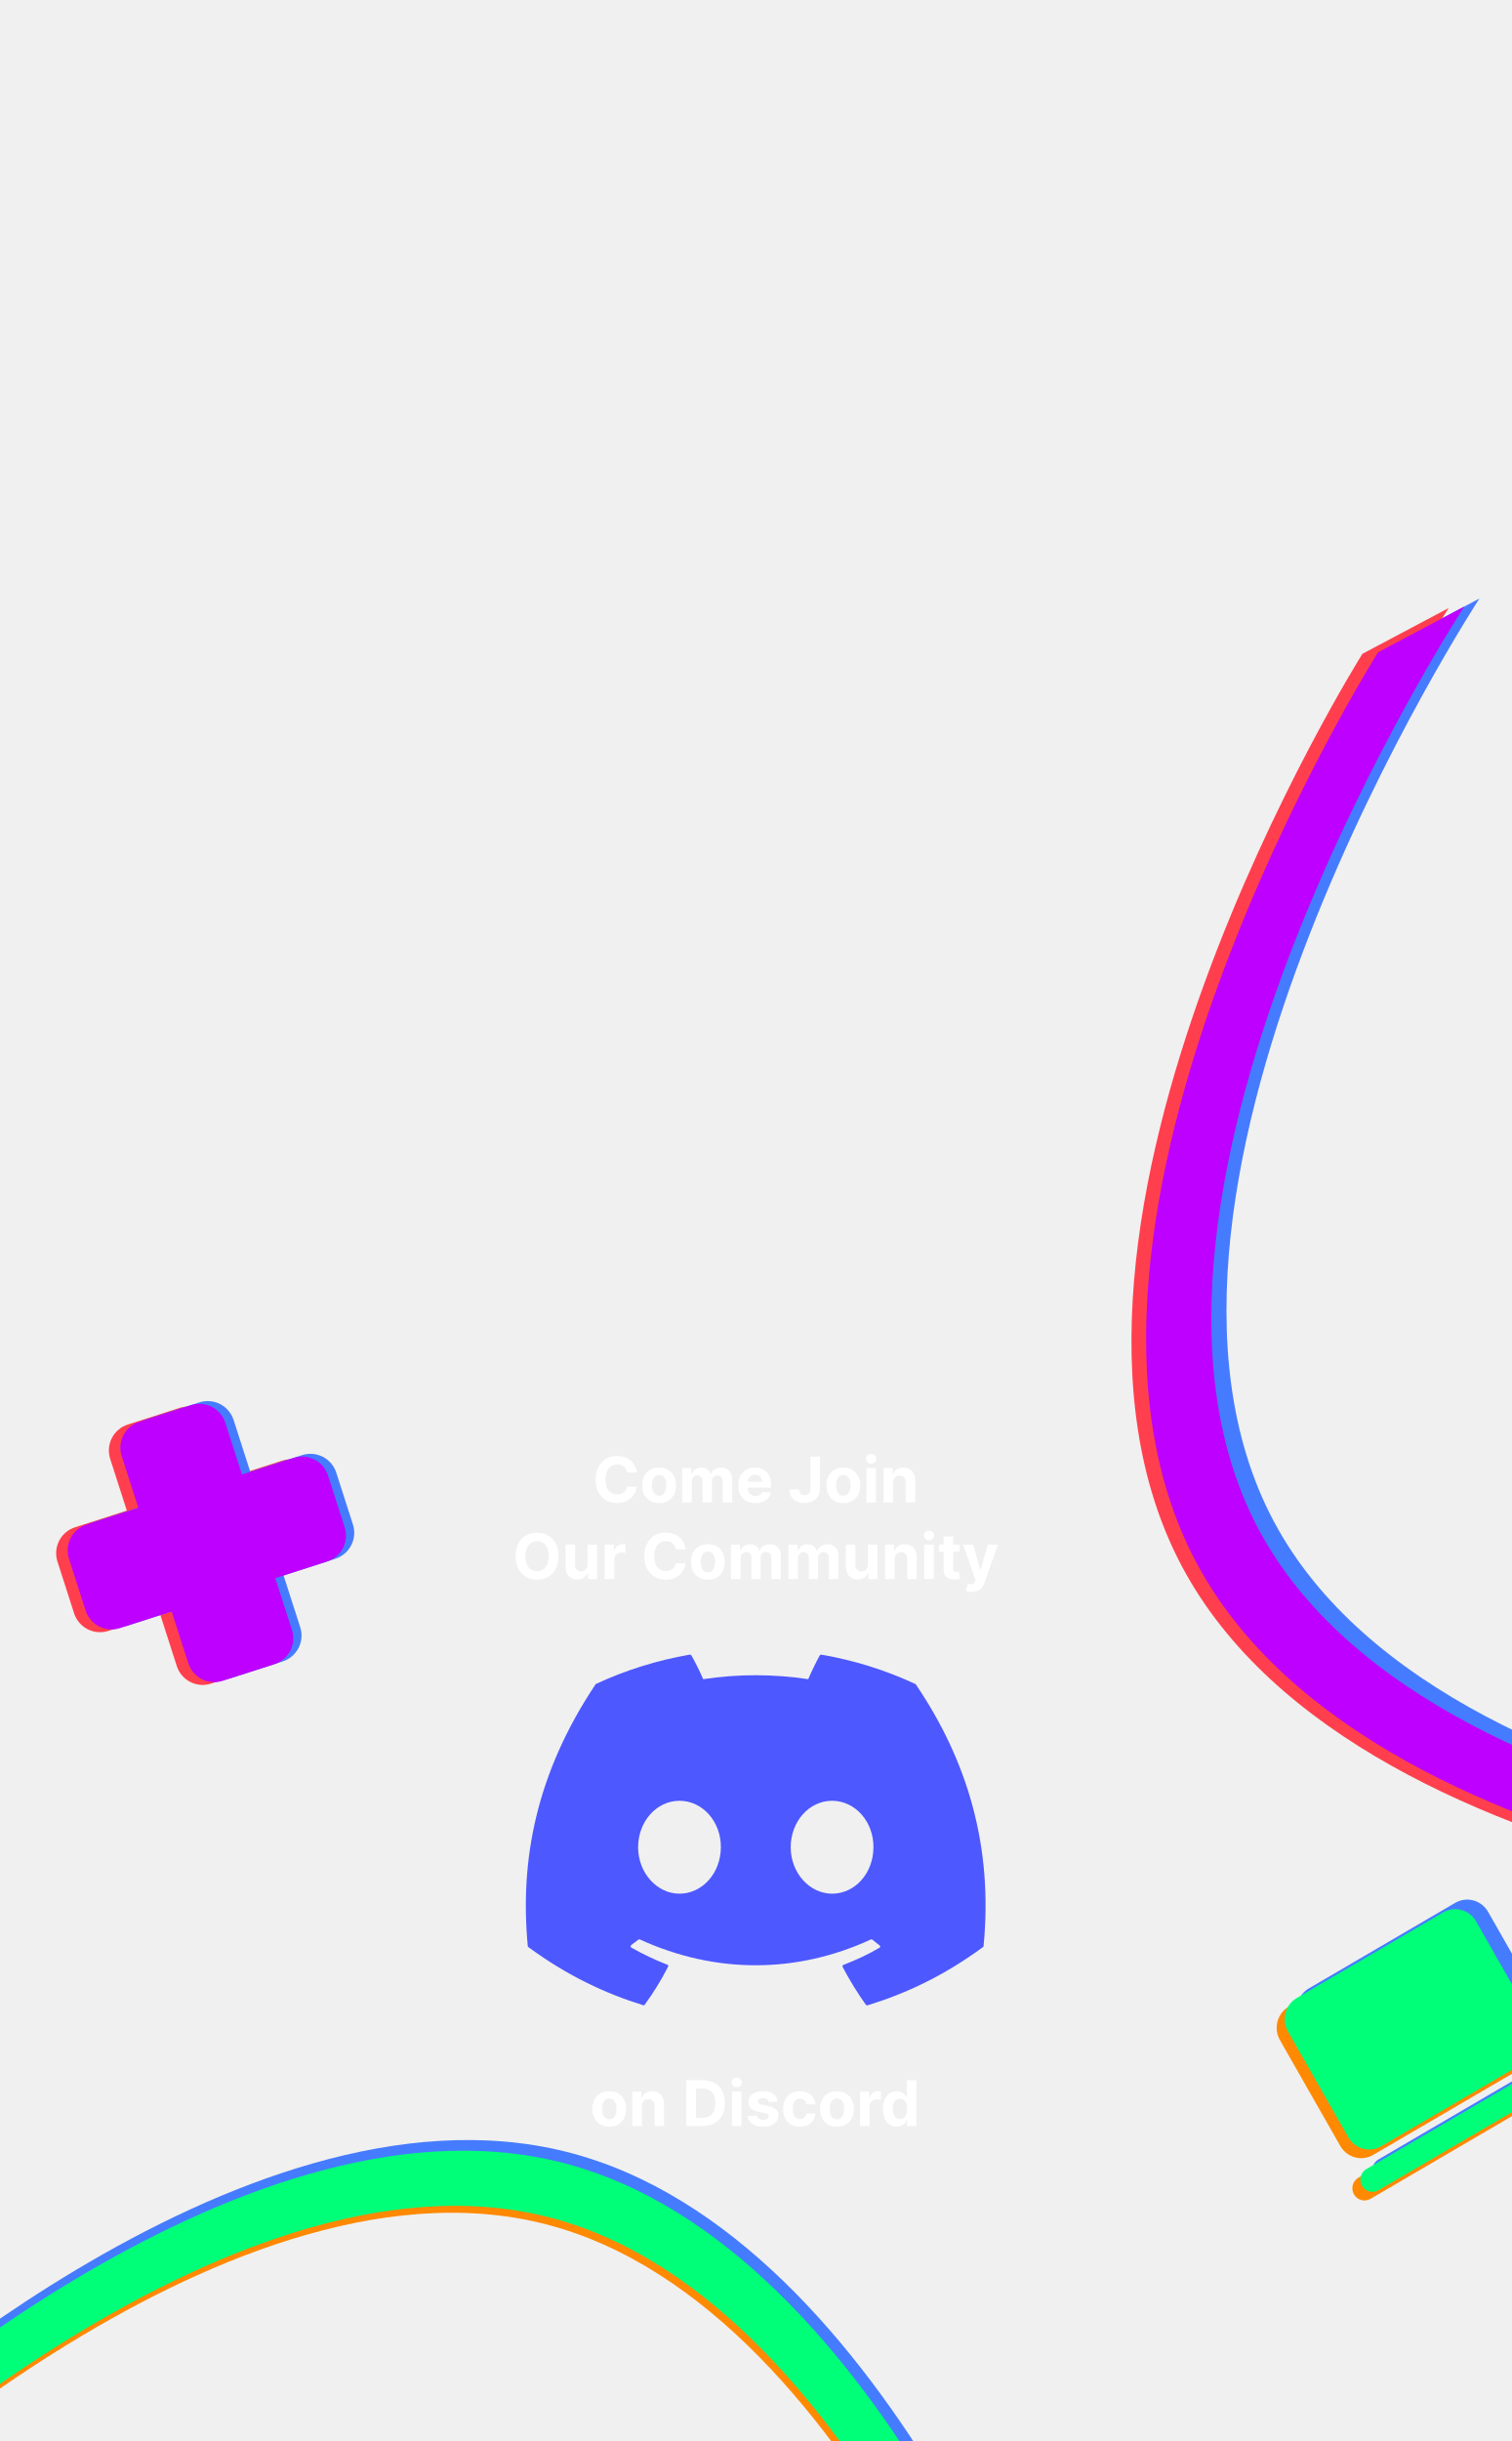
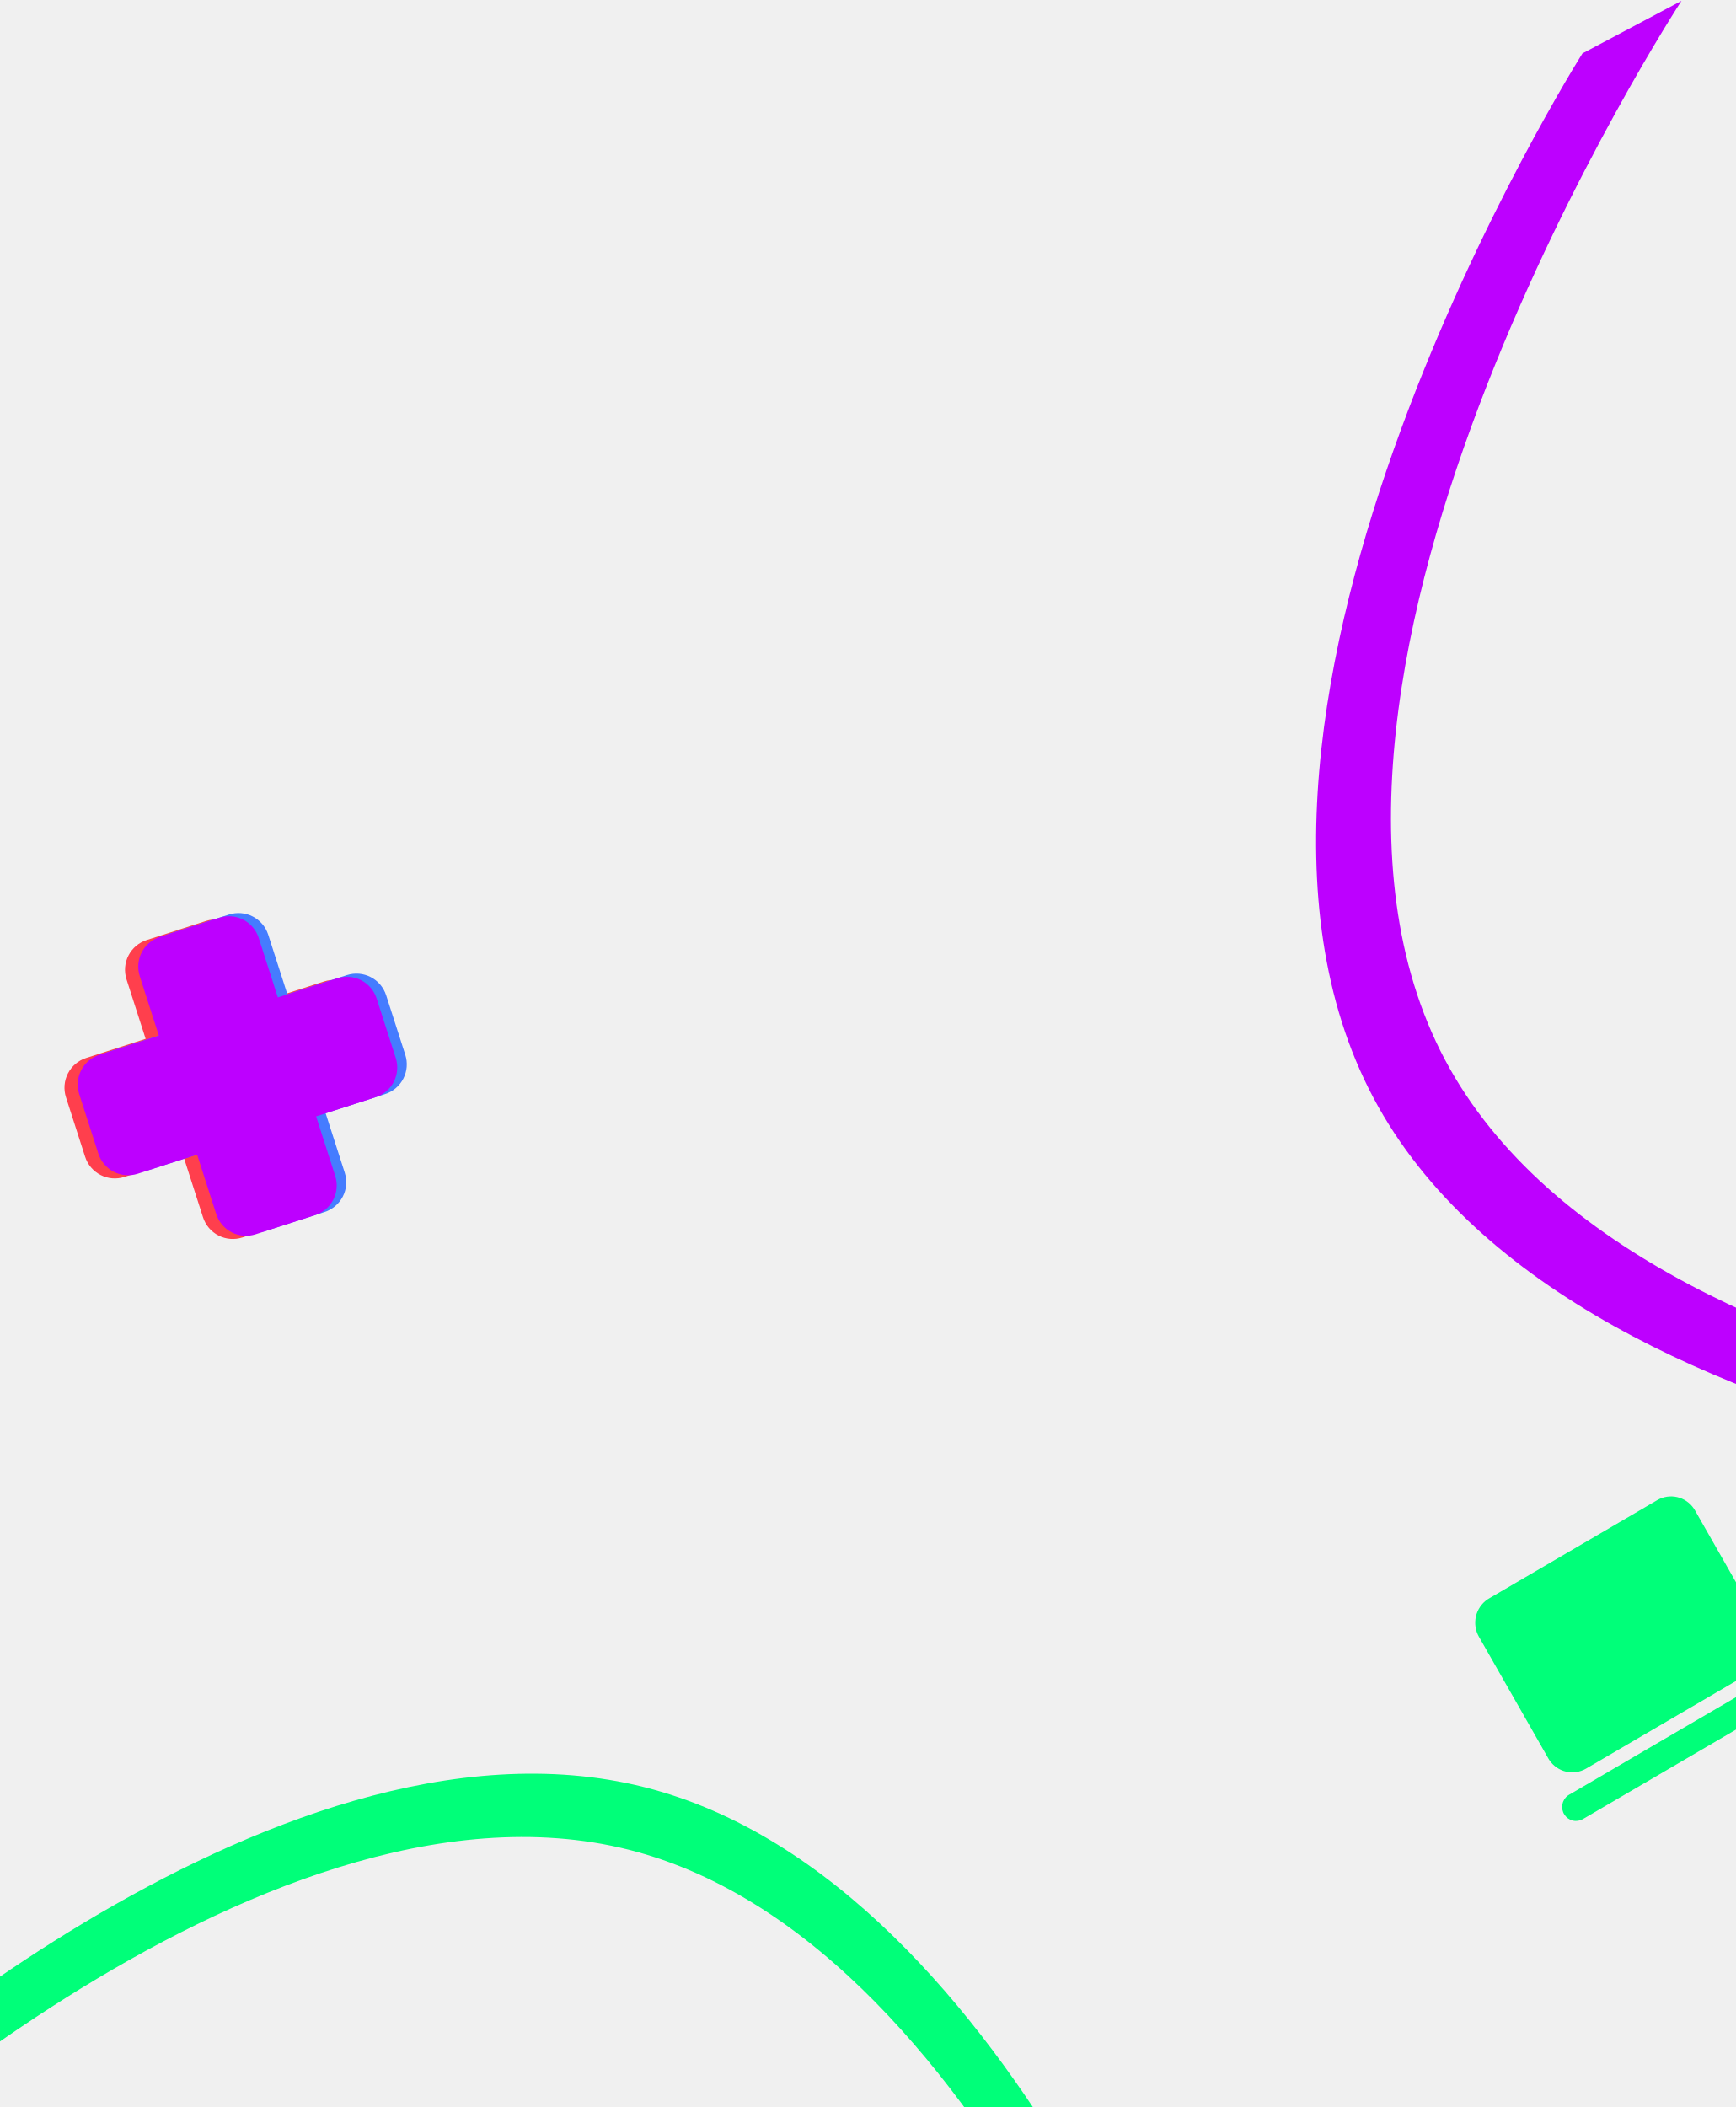
- <svg xmlns="http://www.w3.org/2000/svg" width="1440" height="2325" viewBox="0 0 1440 2325" fill="none">
-   <path d="M-182 2421.95L-163.947 2350.19C-163.947 2350.19 218.839 1987.62 531.376 2066.24C843.913 2144.86 1009.58 2645.4 1009.58 2645.4L991.525 2717.16C991.525 2717.16 828.431 2196.13 518.324 2118.12C208.218 2040.11 -182 2421.95 -182 2421.95Z" fill="#FF8900" />
-   <path d="M-176.145 2404.68L-158.092 2332.91C-158.092 2332.91 225.84 1970.63 539.684 2049.58C853.528 2128.53 1020.34 2629.35 1020.34 2629.35L1002.29 2701.12C1002.29 2701.12 838.035 2179.8 526.632 2101.46C215.23 2023.13 -176.145 2404.68 -176.145 2404.68Z" fill="#457BFE" />
-   <path d="M-178.829 2415.34L-160.776 2343.58C-160.776 2343.58 222.01 1981.01 534.547 2059.63C847.085 2138.25 1012.75 2638.79 1012.75 2638.79L994.697 2710.55C994.697 2710.55 831.602 2189.52 521.496 2111.51C211.389 2033.5 -178.829 2415.34 -178.829 2415.34Z" fill="#00FF79" />
-   <path d="M1473.51 1969.41C1476.05 1967.93 1479.05 1967.49 1481.9 1968.17C1484.76 1968.86 1487.24 1970.62 1488.85 1973.1C1490.47 1975.58 1491.08 1978.58 1490.58 1981.51C1490.07 1984.43 1488.48 1987.05 1486.14 1988.82L1485.01 1989.58L1305.72 2094.36C1303.17 2095.85 1300.17 2096.29 1297.32 2095.6C1294.47 2094.92 1291.98 2093.16 1290.37 2090.68C1288.76 2088.2 1288.14 2085.19 1288.65 2082.27C1289.15 2079.34 1290.74 2076.73 1293.09 2074.95L1294.21 2074.2L1473.51 1969.41ZM1367.32 1829.8C1372.35 1826.87 1378.29 1825.96 1383.94 1827.26C1389.6 1828.57 1394.56 1831.99 1397.83 1836.84L1398.75 1838.33L1456.26 1939.16C1459.16 1944.25 1460.06 1950.26 1458.77 1955.98C1457.48 1961.71 1454.1 1966.74 1449.3 1970.05L1447.84 1970.97L1308.38 2052.47C1303.36 2055.41 1297.42 2056.32 1291.76 2055.01C1286.11 2053.71 1281.14 2050.28 1277.87 2045.43L1276.96 2043.95L1219.45 1943.12C1216.55 1938.03 1215.65 1932.02 1216.94 1926.29C1218.23 1920.56 1221.61 1915.54 1226.41 1912.23L1227.87 1911.31L1367.32 1829.8Z" fill="#FF8900" />
-   <path d="M1492.55 1952.06C1495.09 1950.58 1498.09 1950.14 1500.94 1950.82C1503.8 1951.51 1506.28 1953.27 1507.9 1955.75C1509.51 1958.23 1510.12 1961.24 1509.62 1964.16C1509.11 1967.08 1507.52 1969.7 1505.18 1971.48L1504.05 1972.23L1324.76 2077.02C1322.21 2078.5 1319.21 2078.94 1316.36 2078.26C1313.51 2077.57 1311.02 2075.81 1309.41 2073.33C1307.8 2070.85 1307.18 2067.84 1307.69 2064.92C1308.19 2062 1309.78 2059.38 1312.13 2057.6L1313.25 2056.85L1492.55 1952.06ZM1386.36 1812.46C1391.39 1809.52 1397.33 1808.61 1402.98 1809.92C1408.64 1811.22 1413.6 1814.65 1416.87 1819.5L1417.79 1820.98L1475.3 1921.81C1478.2 1926.9 1479.1 1932.91 1477.81 1938.64C1476.52 1944.37 1473.14 1949.39 1468.34 1952.7L1466.88 1953.62L1327.42 2035.13C1322.4 2038.06 1316.46 2038.97 1310.8 2037.67C1305.15 2036.36 1300.18 2032.94 1296.91 2028.09L1296 2026.6L1238.49 1925.77C1235.59 1920.68 1234.69 1914.67 1235.98 1908.95C1237.27 1903.22 1240.65 1898.19 1245.45 1894.88L1246.91 1893.96L1386.36 1812.46Z" fill="#457CFF" />
-   <path d="M1481.12 1961.18C1483.66 1959.7 1486.67 1959.26 1489.52 1959.94C1492.37 1960.63 1494.86 1962.39 1496.47 1964.87C1498.08 1967.35 1498.7 1970.36 1498.19 1973.28C1497.69 1976.2 1496.1 1978.82 1493.75 1980.6L1492.63 1981.35L1313.33 2086.14C1310.79 2087.62 1307.79 2088.06 1304.94 2087.38C1302.08 2086.69 1299.6 2084.93 1297.98 2082.45C1296.37 2079.97 1295.76 2076.96 1296.26 2074.04C1296.77 2071.12 1298.36 2068.5 1300.7 2066.72L1301.83 2065.97L1481.12 1961.18ZM1374.94 1821.58C1379.96 1818.64 1385.9 1817.73 1391.56 1819.04C1397.22 1820.34 1402.18 1823.76 1405.45 1828.62L1406.36 1830.1L1463.87 1930.93C1466.78 1936.02 1467.67 1942.03 1466.38 1947.76C1465.09 1953.49 1461.71 1958.51 1456.92 1961.82L1455.45 1962.74L1316 2044.25C1310.97 2047.18 1305.04 2048.09 1299.38 2046.79C1293.72 2045.48 1288.76 2042.06 1285.49 2037.21L1284.58 2035.72L1227.07 1934.89C1224.16 1929.8 1223.27 1923.79 1224.56 1918.06C1225.85 1912.34 1229.23 1907.31 1234.02 1904L1235.49 1903.08L1374.94 1821.58Z" fill="#00FF79" />
-   <path d="M2050.78 1778.58L1968.62 1822.18C1968.62 1822.18 1324.72 1801.92 1153.94 1480.06C983.167 1158.2 1327.4 613.645 1327.4 613.645L1409.56 570.052C1409.56 570.052 1043.89 1129.18 1213.34 1448.54C1382.79 1767.9 2050.78 1778.58 2050.78 1778.58Z" fill="#457CFF" />
-   <path d="M2024.14 1792.72L1941.98 1836.31C1941.98 1836.31 1297.44 1814.87 1125.95 1491.67C954.466 1168.46 1298.07 622.731 1298.07 622.731L1380.23 579.138C1380.23 579.138 1015.2 1139.46 1185.35 1460.15C1355.51 1780.84 2024.14 1792.72 2024.14 1792.72Z" fill="#FF3F4D" />
-   <path d="M2036.35 1786.24L1954.19 1829.83C1954.19 1829.83 1310.28 1809.57 1139.51 1487.71C968.734 1165.85 1312.96 621.303 1312.96 621.303L1395.12 577.71C1395.12 577.71 1029.46 1136.84 1198.91 1456.2C1368.35 1775.55 2036.35 1786.24 2036.35 1786.24Z" fill="#BD00FF" />
-   <path d="M71.48 1454.69L120.834 1438.82L104.965 1389.47C102.861 1382.93 103.442 1375.81 106.582 1369.7C109.722 1363.58 115.162 1358.96 121.707 1356.86L171.061 1340.99C177.605 1338.89 184.718 1339.47 190.834 1342.61C196.95 1345.75 201.568 1351.19 203.672 1357.73L219.541 1407.09L268.895 1391.22C275.439 1389.11 282.552 1389.69 288.668 1392.83C294.784 1395.97 299.402 1401.41 301.506 1407.96L317.375 1457.31C319.48 1463.86 318.898 1470.97 315.758 1477.09C312.618 1483.2 307.178 1487.82 300.633 1489.92L251.279 1505.79L267.148 1555.15C269.253 1561.69 268.671 1568.8 265.531 1574.92C262.392 1581.04 256.951 1585.65 250.406 1587.76L201.053 1603.63C194.508 1605.73 187.395 1605.15 181.279 1602.01C175.164 1598.87 170.546 1593.43 168.441 1586.88L152.572 1537.53L103.219 1553.4C96.674 1555.5 89.561 1554.92 83.445 1551.78C77.33 1548.64 72.712 1543.2 70.607 1536.66L54.738 1487.3C52.634 1480.76 53.215 1473.65 56.355 1467.53C59.495 1461.42 64.936 1456.8 71.48 1454.69Z" fill="#FF3F4D" />
-   <path d="M90.367 1449.44L139.721 1433.57L123.852 1384.22C121.747 1377.67 122.329 1370.56 125.469 1364.45C128.609 1358.33 134.049 1353.71 140.594 1351.61L189.947 1335.74C196.492 1333.63 203.605 1334.22 209.721 1337.36C215.836 1340.5 220.454 1345.94 222.559 1352.48L238.428 1401.83L287.782 1385.97C294.326 1383.86 301.439 1384.44 307.555 1387.58C313.67 1390.72 318.288 1396.16 320.393 1402.71L336.262 1452.06C338.366 1458.61 337.785 1465.72 334.645 1471.83C331.505 1477.95 326.064 1482.57 319.52 1484.67L270.166 1500.54L286.035 1549.89C288.139 1556.44 287.558 1563.55 284.418 1569.67C281.278 1575.78 275.838 1580.4 269.293 1582.51L219.939 1598.38C213.395 1600.48 206.282 1599.9 200.166 1596.76C194.05 1593.62 189.432 1588.18 187.328 1581.63L171.459 1532.28L122.105 1548.15C115.561 1550.25 108.448 1549.67 102.332 1546.53C96.216 1543.39 91.598 1537.95 89.494 1531.41L73.625 1482.05C71.52 1475.51 72.102 1468.4 75.242 1462.28C78.382 1456.16 83.822 1451.55 90.367 1449.44Z" fill="#457CFF" />
-   <path d="M82.464 1452.07L131.818 1436.2L115.949 1386.84C113.844 1380.3 114.426 1373.19 117.566 1367.07C120.705 1360.95 126.146 1356.34 132.691 1354.23L182.044 1338.36C188.589 1336.26 195.702 1336.84 201.818 1339.98C207.933 1343.12 212.551 1348.56 214.656 1355.11L230.525 1404.46L279.878 1388.59C286.423 1386.49 293.536 1387.07 299.652 1390.21C305.767 1393.35 310.385 1398.79 312.49 1405.33L328.359 1454.69C330.463 1461.23 329.882 1468.34 326.742 1474.46C323.602 1480.58 318.161 1485.19 311.617 1487.3L262.263 1503.17L278.132 1552.52C280.236 1559.06 279.655 1566.18 276.515 1572.29C273.375 1578.41 267.934 1583.03 261.39 1585.13L212.036 1601C205.492 1603.1 198.379 1602.52 192.263 1599.38C186.147 1596.24 181.529 1590.8 179.425 1584.26L163.556 1534.9L114.202 1550.77C107.658 1552.88 100.545 1552.3 94.429 1549.16C88.313 1546.02 83.695 1540.58 81.591 1534.03L65.722 1484.68C63.617 1478.13 64.199 1471.02 67.339 1464.9C70.479 1458.79 75.919 1454.17 82.464 1452.07Z" fill="#BD00FF" />
-   <path d="M871.603 1603.76C843.863 1590.82 813.827 1581.43 782.541 1576C782.267 1575.99 781.994 1576.04 781.741 1576.15C781.489 1576.26 781.264 1576.42 781.081 1576.63C777.326 1583.51 772.946 1592.49 770.026 1599.37C736.842 1594.37 703.094 1594.37 669.909 1599.37C666.989 1592.28 662.609 1583.51 658.646 1576.63C658.437 1576.21 657.812 1576 657.186 1576C625.899 1581.43 596.073 1590.82 568.124 1603.76C567.915 1603.76 567.706 1603.97 567.498 1604.17C510.765 1689.11 495.122 1771.76 502.839 1853.57C502.839 1853.98 503.047 1854.4 503.465 1854.61C541.009 1882.16 577.092 1898.85 612.759 1909.91C613.385 1910.12 614.011 1909.91 614.219 1909.5C622.562 1898.02 630.071 1885.91 636.537 1873.18C636.954 1872.35 636.537 1871.51 635.703 1871.3C623.814 1866.71 612.55 1861.29 601.496 1855.03C600.662 1854.61 600.662 1853.36 601.287 1852.73C603.582 1851.06 605.876 1849.18 608.17 1847.51C608.588 1847.1 609.213 1847.1 609.63 1847.3C681.381 1880.07 758.763 1880.07 829.679 1847.3C830.096 1847.1 830.722 1847.1 831.139 1847.51C833.434 1849.39 835.728 1851.06 838.022 1852.94C838.857 1853.57 838.857 1854.82 837.814 1855.24C826.968 1861.7 815.496 1866.92 803.607 1871.51C802.773 1871.72 802.564 1872.77 802.773 1873.39C809.447 1886.12 816.956 1898.23 825.091 1909.7C825.716 1909.91 826.342 1910.12 826.968 1909.91C862.843 1898.85 898.927 1882.16 936.471 1854.61C936.888 1854.4 937.097 1853.98 937.097 1853.57C946.274 1759.03 921.87 1677.01 872.438 1604.17C872.229 1603.97 872.02 1603.76 871.603 1603.76ZM647.383 1803.69C625.899 1803.69 607.962 1783.86 607.962 1759.44C607.962 1735.03 625.482 1715.2 647.383 1715.2C669.492 1715.2 687.013 1735.24 686.804 1759.44C686.804 1783.86 669.283 1803.69 647.383 1803.69ZM792.761 1803.69C771.278 1803.69 753.34 1783.86 753.34 1759.44C753.34 1735.03 770.861 1715.2 792.761 1715.2C814.87 1715.2 832.391 1735.24 832.182 1759.44C832.182 1783.86 814.87 1803.69 792.761 1803.69Z" fill="#4D58FF" />
-   <path d="M606.757 1402.64H597.425C597.254 1401.43 596.906 1400.36 596.381 1399.42C595.855 1398.47 595.18 1397.66 594.356 1396.99C593.532 1396.33 592.581 1395.82 591.501 1395.46C590.436 1395.11 589.278 1394.93 588.028 1394.93C585.77 1394.93 583.802 1395.49 582.126 1396.61C580.45 1397.72 579.15 1399.34 578.227 1401.47C577.304 1403.59 576.842 1406.16 576.842 1409.18C576.842 1412.29 577.304 1414.91 578.227 1417.02C579.165 1419.14 580.471 1420.74 582.148 1421.82C583.824 1422.9 585.763 1423.44 587.964 1423.44C589.2 1423.44 590.344 1423.27 591.395 1422.95C592.46 1422.62 593.405 1422.14 594.229 1421.52C595.052 1420.88 595.734 1420.11 596.274 1419.2C596.828 1418.29 597.211 1417.25 597.425 1416.09L606.757 1416.13C606.515 1418.13 605.912 1420.06 604.946 1421.92C603.994 1423.77 602.709 1425.42 601.089 1426.89C599.484 1428.34 597.567 1429.49 595.336 1430.34C593.121 1431.18 590.613 1431.6 587.815 1431.6C583.923 1431.6 580.443 1430.72 577.375 1428.95C574.321 1427.19 571.906 1424.64 570.131 1421.31C568.369 1417.97 567.488 1413.93 567.488 1409.18C567.488 1404.42 568.383 1400.38 570.173 1397.04C571.963 1393.7 574.392 1391.16 577.46 1389.41C580.528 1387.65 583.98 1386.77 587.815 1386.77C590.344 1386.77 592.687 1387.12 594.846 1387.83C597.02 1388.54 598.944 1389.58 600.621 1390.94C602.297 1392.29 603.66 1393.95 604.711 1395.91C605.777 1397.87 606.459 1400.11 606.757 1402.64ZM627.989 1431.64C624.68 1431.64 621.817 1430.94 619.403 1429.53C617.002 1428.11 615.148 1426.13 613.841 1423.61C612.535 1421.06 611.881 1418.12 611.881 1414.76C611.881 1411.38 612.535 1408.43 613.841 1405.9C615.148 1403.36 617.002 1401.38 619.403 1399.98C621.817 1398.56 624.68 1397.85 627.989 1397.85C631.299 1397.85 634.154 1398.56 636.555 1399.98C638.969 1401.38 640.83 1403.36 642.137 1405.9C643.444 1408.43 644.097 1411.38 644.097 1414.76C644.097 1418.12 643.444 1421.06 642.137 1423.61C640.83 1426.13 638.969 1428.11 636.555 1429.53C634.154 1430.94 631.299 1431.64 627.989 1431.64ZM628.032 1424.61C629.537 1424.61 630.795 1424.18 631.803 1423.33C632.812 1422.46 633.572 1421.28 634.083 1419.79C634.608 1418.3 634.871 1416.6 634.871 1414.7C634.871 1412.8 634.608 1411.1 634.083 1409.61C633.572 1408.12 632.812 1406.94 631.803 1406.07C630.795 1405.2 629.537 1404.77 628.032 1404.77C626.512 1404.77 625.233 1405.2 624.197 1406.07C623.174 1406.94 622.4 1408.12 621.874 1409.61C621.363 1411.1 621.107 1412.8 621.107 1414.7C621.107 1416.6 621.363 1418.3 621.874 1419.79C622.4 1421.28 623.174 1422.46 624.197 1423.33C625.233 1424.18 626.512 1424.61 628.032 1424.61ZM649.999 1431V1398.27H658.65V1404.05H659.033C659.715 1402.13 660.851 1400.62 662.442 1399.51C664.033 1398.4 665.937 1397.85 668.153 1397.85C670.397 1397.85 672.307 1398.41 673.884 1399.53C675.461 1400.64 676.512 1402.14 677.037 1404.05H677.378C678.046 1402.17 679.253 1400.67 681.001 1399.55C682.762 1398.41 684.843 1397.85 687.243 1397.85C690.297 1397.85 692.776 1398.82 694.68 1400.77C696.597 1402.7 697.556 1405.44 697.556 1408.99V1431H688.501V1410.78C688.501 1408.96 688.018 1407.6 687.052 1406.69C686.086 1405.78 684.878 1405.33 683.43 1405.33C681.782 1405.33 680.496 1405.85 679.573 1406.9C678.65 1407.94 678.188 1409.31 678.188 1411.01V1431H669.388V1410.59C669.388 1408.98 668.927 1407.7 668.003 1406.75C667.094 1405.8 665.894 1405.33 664.403 1405.33C663.394 1405.33 662.485 1405.58 661.675 1406.09C660.88 1406.59 660.248 1407.29 659.779 1408.2C659.31 1409.1 659.076 1410.15 659.076 1411.36V1431H649.999ZM719.64 1431.64C716.274 1431.64 713.376 1430.96 710.947 1429.59C708.532 1428.22 706.672 1426.27 705.365 1423.76C704.058 1421.23 703.405 1418.24 703.405 1414.79C703.405 1411.42 704.058 1408.46 705.365 1405.92C706.672 1403.38 708.511 1401.4 710.883 1399.98C713.27 1398.56 716.068 1397.85 719.278 1397.85C721.437 1397.85 723.447 1398.19 725.308 1398.89C727.183 1399.57 728.817 1400.6 730.209 1401.98C731.615 1403.36 732.709 1405.09 733.49 1407.18C734.271 1409.25 734.662 1411.68 734.662 1414.47V1416.96H707.027V1411.33H726.118C726.118 1410.03 725.834 1408.87 725.265 1407.86C724.697 1406.85 723.909 1406.06 722.9 1405.5C721.906 1404.91 720.748 1404.62 719.427 1404.62C718.05 1404.62 716.828 1404.94 715.763 1405.58C714.711 1406.21 713.888 1407.05 713.291 1408.12C712.694 1409.17 712.389 1410.34 712.375 1411.63V1416.98C712.375 1418.6 712.673 1420 713.27 1421.18C713.881 1422.36 714.74 1423.27 715.848 1423.9C716.956 1424.54 718.27 1424.86 719.79 1424.86C720.798 1424.86 721.721 1424.72 722.559 1424.44C723.398 1424.15 724.115 1423.73 724.711 1423.16C725.308 1422.59 725.763 1421.89 726.075 1421.07L734.47 1421.62C734.044 1423.64 733.17 1425.4 731.849 1426.91C730.542 1428.4 728.852 1429.57 726.778 1430.4C724.719 1431.23 722.339 1431.64 719.64 1431.64ZM772.114 1387.36H781.233V1417.79C781.233 1420.6 780.601 1423.05 779.337 1425.12C778.087 1427.19 776.347 1428.79 774.117 1429.91C771.887 1431.04 769.294 1431.6 766.34 1431.6C763.712 1431.6 761.325 1431.13 759.181 1430.21C757.05 1429.27 755.36 1427.85 754.11 1425.95C752.86 1424.03 752.242 1421.62 752.256 1418.73H761.439C761.468 1419.88 761.702 1420.87 762.142 1421.69C762.597 1422.5 763.215 1423.12 763.996 1423.56C764.791 1423.99 765.729 1424.2 766.808 1424.2C767.945 1424.2 768.904 1423.96 769.685 1423.48C770.48 1422.98 771.084 1422.26 771.496 1421.31C771.908 1420.35 772.114 1419.18 772.114 1417.79V1387.36ZM803.477 1431.64C800.168 1431.64 797.306 1430.94 794.891 1429.53C792.49 1428.11 790.637 1426.13 789.33 1423.61C788.023 1421.06 787.369 1418.12 787.369 1414.76C787.369 1411.38 788.023 1408.43 789.33 1405.9C790.637 1403.36 792.49 1401.38 794.891 1399.98C797.306 1398.56 800.168 1397.85 803.477 1397.85C806.787 1397.85 809.642 1398.56 812.043 1399.98C814.458 1401.38 816.318 1403.36 817.625 1405.9C818.932 1408.43 819.585 1411.38 819.585 1414.76C819.585 1418.12 818.932 1421.06 817.625 1423.61C816.318 1426.13 814.458 1428.11 812.043 1429.53C809.642 1430.94 806.787 1431.64 803.477 1431.64ZM803.52 1424.61C805.026 1424.61 806.283 1424.18 807.291 1423.33C808.3 1422.46 809.06 1421.28 809.571 1419.79C810.097 1418.3 810.36 1416.6 810.36 1414.7C810.36 1412.8 810.097 1411.1 809.571 1409.61C809.06 1408.12 808.3 1406.94 807.291 1406.07C806.283 1405.2 805.026 1404.77 803.52 1404.77C802 1404.77 800.722 1405.2 799.685 1406.07C798.662 1406.94 797.888 1408.12 797.362 1409.61C796.851 1411.1 796.595 1412.8 796.595 1414.7C796.595 1416.6 796.851 1418.3 797.362 1419.79C797.888 1421.28 798.662 1422.46 799.685 1423.33C800.722 1424.18 802 1424.61 803.52 1424.61ZM825.487 1431V1398.27H834.564V1431H825.487ZM830.047 1394.05C828.698 1394.05 827.54 1393.61 826.574 1392.71C825.622 1391.8 825.146 1390.72 825.146 1389.45C825.146 1388.2 825.622 1387.13 826.574 1386.23C827.54 1385.33 828.698 1384.87 830.047 1384.87C831.396 1384.87 832.547 1385.33 833.499 1386.23C834.465 1387.13 834.948 1388.2 834.948 1389.45C834.948 1390.72 834.465 1391.8 833.499 1392.71C832.547 1393.61 831.396 1394.05 830.047 1394.05ZM850.912 1412.08V1431H841.835V1398.27H850.486V1404.05H850.869C851.594 1402.14 852.808 1400.64 854.513 1399.53C856.217 1398.41 858.284 1397.85 860.713 1397.85C862.986 1397.85 864.967 1398.34 866.657 1399.34C868.348 1400.33 869.662 1401.75 870.599 1403.6C871.537 1405.43 872.006 1407.62 872.006 1410.16V1431H862.929V1411.78C862.943 1409.78 862.432 1408.22 861.395 1407.09C860.358 1405.96 858.93 1405.39 857.112 1405.39C855.89 1405.39 854.811 1405.65 853.873 1406.18C852.95 1406.7 852.226 1407.47 851.7 1408.48C851.189 1409.47 850.926 1410.67 850.912 1412.08ZM532.124 1482.18C532.124 1486.94 531.222 1490.99 529.419 1494.33C527.629 1497.66 525.186 1500.21 522.089 1501.98C519.007 1503.72 515.541 1504.6 511.691 1504.6C507.813 1504.6 504.333 1503.72 501.251 1501.95C498.169 1500.19 495.732 1497.64 493.943 1494.31C492.153 1490.97 491.258 1486.93 491.258 1482.18C491.258 1477.42 492.153 1473.38 493.943 1470.04C495.732 1466.7 498.169 1464.16 501.251 1462.41C504.333 1460.65 507.813 1459.77 511.691 1459.77C515.541 1459.77 519.007 1460.65 522.089 1462.41C525.186 1464.16 527.629 1466.7 529.419 1470.04C531.222 1473.38 532.124 1477.42 532.124 1482.18ZM522.771 1482.18C522.771 1479.1 522.309 1476.5 521.386 1474.38C520.477 1472.27 519.191 1470.66 517.529 1469.57C515.867 1468.47 513.921 1467.93 511.691 1467.93C509.461 1467.93 507.515 1468.47 505.853 1469.57C504.191 1470.66 502.899 1472.27 501.975 1474.38C501.066 1476.5 500.612 1479.1 500.612 1482.18C500.612 1485.26 501.066 1487.86 501.975 1489.98C502.899 1492.1 504.191 1493.7 505.853 1494.8C507.515 1495.89 509.461 1496.44 511.691 1496.44C513.921 1496.44 515.867 1495.89 517.529 1494.8C519.191 1493.7 520.477 1492.1 521.386 1489.98C522.309 1487.86 522.771 1485.26 522.771 1482.18ZM559.775 1490.07V1471.27H568.852V1504H560.138V1498.06H559.797C559.058 1499.97 557.829 1501.51 556.111 1502.68C554.406 1503.84 552.325 1504.43 549.868 1504.43C547.68 1504.43 545.756 1503.93 544.094 1502.93C542.432 1501.94 541.132 1500.53 540.194 1498.69C539.271 1496.86 538.802 1494.67 538.788 1492.11V1471.27H547.865V1490.49C547.879 1492.42 548.398 1493.95 549.42 1495.07C550.443 1496.19 551.814 1496.76 553.532 1496.76C554.626 1496.76 555.649 1496.51 556.601 1496.01C557.552 1495.5 558.319 1494.75 558.902 1493.75C559.498 1492.76 559.79 1491.53 559.775 1490.07ZM576.112 1504V1471.27H584.912V1476.98H585.253C585.85 1474.95 586.851 1473.42 588.257 1472.38C589.664 1471.33 591.283 1470.8 593.115 1470.8C593.57 1470.8 594.06 1470.83 594.585 1470.89C595.111 1470.95 595.573 1471.02 595.97 1471.12V1479.18C595.544 1479.05 594.955 1478.94 594.202 1478.84C593.449 1478.74 592.76 1478.69 592.135 1478.69C590.8 1478.69 589.607 1478.98 588.556 1479.56C587.519 1480.13 586.695 1480.92 586.084 1481.95C585.487 1482.97 585.189 1484.15 585.189 1485.48V1504H576.112ZM653.222 1475.64H643.889C643.719 1474.43 643.371 1473.36 642.845 1472.42C642.32 1471.47 641.645 1470.66 640.821 1469.99C639.997 1469.33 639.046 1468.82 637.966 1468.46C636.901 1468.11 635.743 1467.93 634.493 1467.93C632.235 1467.93 630.267 1468.49 628.591 1469.61C626.915 1470.72 625.615 1472.34 624.692 1474.47C623.769 1476.59 623.307 1479.16 623.307 1482.18C623.307 1485.29 623.769 1487.91 624.692 1490.02C625.629 1492.14 626.936 1493.74 628.612 1494.82C630.289 1495.9 632.227 1496.44 634.429 1496.44C635.665 1496.44 636.808 1496.27 637.86 1495.95C638.925 1495.62 639.869 1495.14 640.693 1494.52C641.517 1493.88 642.199 1493.11 642.739 1492.2C643.293 1491.29 643.676 1490.25 643.889 1489.09L653.222 1489.13C652.98 1491.13 652.377 1493.06 651.411 1494.92C650.459 1496.77 649.173 1498.42 647.554 1499.89C645.949 1501.34 644.031 1502.49 641.801 1503.34C639.585 1504.18 637.078 1504.6 634.28 1504.6C630.388 1504.6 626.908 1503.72 623.84 1501.95C620.786 1500.19 618.371 1497.64 616.595 1494.31C614.834 1490.97 613.953 1486.93 613.953 1482.18C613.953 1477.42 614.848 1473.38 616.638 1470.04C618.428 1466.7 620.857 1464.16 623.925 1462.41C626.993 1460.65 630.445 1459.77 634.28 1459.77C636.808 1459.77 639.152 1460.12 641.311 1460.83C643.485 1461.54 645.409 1462.58 647.085 1463.94C648.762 1465.29 650.125 1466.95 651.176 1468.91C652.242 1470.87 652.923 1473.11 653.222 1475.64ZM674.454 1504.64C671.144 1504.64 668.282 1503.94 665.867 1502.53C663.467 1501.11 661.613 1499.13 660.306 1496.61C658.999 1494.06 658.346 1491.12 658.346 1487.76C658.346 1484.38 658.999 1481.43 660.306 1478.9C661.613 1476.36 663.467 1474.38 665.867 1472.98C668.282 1471.56 671.144 1470.85 674.454 1470.85C677.764 1470.85 680.619 1471.56 683.019 1472.98C685.434 1474.38 687.295 1476.36 688.602 1478.9C689.909 1481.43 690.562 1484.38 690.562 1487.76C690.562 1491.12 689.909 1494.06 688.602 1496.61C687.295 1499.13 685.434 1501.11 683.019 1502.53C680.619 1503.94 677.764 1504.64 674.454 1504.64ZM674.497 1497.61C676.002 1497.61 677.259 1497.18 678.268 1496.33C679.276 1495.46 680.036 1494.28 680.548 1492.79C681.073 1491.3 681.336 1489.6 681.336 1487.7C681.336 1485.8 681.073 1484.1 680.548 1482.61C680.036 1481.12 679.276 1479.94 678.268 1479.07C677.259 1478.2 676.002 1477.77 674.497 1477.77C672.977 1477.77 671.698 1478.2 670.661 1479.07C669.639 1479.94 668.865 1481.12 668.339 1482.61C667.828 1484.1 667.572 1485.8 667.572 1487.7C667.572 1489.6 667.828 1491.3 668.339 1492.79C668.865 1494.28 669.639 1495.46 670.661 1496.33C671.698 1497.18 672.977 1497.61 674.497 1497.61ZM696.464 1504V1471.27H705.115V1477.05H705.498C706.18 1475.13 707.316 1473.62 708.907 1472.51C710.498 1471.4 712.401 1470.85 714.617 1470.85C716.862 1470.85 718.772 1471.41 720.349 1472.53C721.926 1473.64 722.977 1475.14 723.502 1477.05H723.843C724.511 1475.17 725.718 1473.67 727.465 1472.55C729.227 1471.41 731.308 1470.85 733.708 1470.85C736.762 1470.85 739.241 1471.82 741.144 1473.77C743.062 1475.7 744.021 1478.44 744.021 1481.99V1504H734.965V1483.78C734.965 1481.96 734.482 1480.6 733.517 1479.69C732.551 1478.78 731.343 1478.33 729.894 1478.33C728.247 1478.33 726.961 1478.85 726.038 1479.9C725.115 1480.94 724.653 1482.31 724.653 1484.01V1504H715.853V1483.59C715.853 1481.98 715.392 1480.7 714.468 1479.75C713.559 1478.8 712.359 1478.33 710.867 1478.33C709.859 1478.33 708.95 1478.58 708.14 1479.09C707.345 1479.59 706.713 1480.29 706.244 1481.2C705.775 1482.1 705.541 1483.15 705.541 1484.36V1504H696.464ZM751.191 1504V1471.27H759.841V1477.05H760.225C760.906 1475.13 762.043 1473.62 763.634 1472.51C765.225 1471.4 767.128 1470.85 769.344 1470.85C771.588 1470.85 773.499 1471.41 775.075 1472.53C776.652 1473.64 777.703 1475.14 778.229 1477.05H778.57C779.237 1475.17 780.445 1473.67 782.192 1472.55C783.953 1471.41 786.034 1470.85 788.435 1470.85C791.489 1470.85 793.968 1471.82 795.871 1473.77C797.789 1475.7 798.747 1478.44 798.747 1481.99V1504H789.692V1483.78C789.692 1481.96 789.209 1480.6 788.243 1479.69C787.277 1478.78 786.07 1478.33 784.621 1478.33C782.973 1478.33 781.688 1478.85 780.764 1479.9C779.841 1480.94 779.379 1482.31 779.379 1484.01V1504H770.58V1483.59C770.58 1481.98 770.118 1480.7 769.195 1479.75C768.286 1478.8 767.085 1478.33 765.594 1478.33C764.585 1478.33 763.676 1478.58 762.867 1479.09C762.071 1479.59 761.439 1480.29 760.97 1481.2C760.502 1482.1 760.267 1483.15 760.267 1484.36V1504H751.191ZM826.904 1490.07V1471.27H835.981V1504H827.267V1498.06H826.926C826.187 1499.97 824.958 1501.51 823.24 1502.68C821.535 1503.84 819.454 1504.43 816.997 1504.43C814.809 1504.43 812.884 1503.93 811.222 1502.93C809.561 1501.94 808.261 1500.53 807.323 1498.69C806.4 1496.86 805.931 1494.67 805.917 1492.11V1471.27H814.994V1490.49C815.008 1492.42 815.526 1493.95 816.549 1495.07C817.572 1496.19 818.943 1496.76 820.661 1496.76C821.755 1496.76 822.778 1496.51 823.73 1496.01C824.681 1495.5 825.448 1494.75 826.031 1493.75C826.627 1492.76 826.919 1491.53 826.904 1490.07ZM852.318 1485.08V1504H843.241V1471.27H851.892V1477.05H852.275C853 1475.14 854.214 1473.64 855.919 1472.53C857.623 1471.41 859.69 1470.85 862.119 1470.85C864.392 1470.85 866.373 1471.34 868.064 1472.34C869.754 1473.33 871.068 1474.75 872.006 1476.6C872.943 1478.43 873.412 1480.62 873.412 1483.16V1504H864.335V1484.78C864.349 1482.78 863.838 1481.22 862.801 1480.09C861.764 1478.96 860.336 1478.39 858.518 1478.39C857.297 1478.39 856.217 1478.65 855.28 1479.18C854.356 1479.7 853.632 1480.47 853.106 1481.48C852.595 1482.47 852.332 1483.67 852.318 1485.08ZM880.566 1504V1471.27H889.642V1504H880.566ZM885.125 1467.05C883.776 1467.05 882.618 1466.61 881.652 1465.71C880.7 1464.8 880.225 1463.72 880.225 1462.45C880.225 1461.2 880.7 1460.13 881.652 1459.23C882.618 1458.33 883.776 1457.87 885.125 1457.87C886.475 1457.87 887.625 1458.33 888.577 1459.23C889.543 1460.13 890.026 1461.2 890.026 1462.45C890.026 1463.72 889.543 1464.8 888.577 1465.71C887.625 1466.61 886.475 1467.05 885.125 1467.05ZM914.321 1471.27V1478.09H894.612V1471.27H914.321ZM899.086 1463.43H908.163V1493.94C908.163 1494.78 908.291 1495.43 908.547 1495.9C908.802 1496.36 909.157 1496.68 909.612 1496.86C910.081 1497.05 910.621 1497.14 911.231 1497.14C911.657 1497.14 912.084 1497.1 912.51 1497.03C912.936 1496.95 913.263 1496.88 913.49 1496.84L914.917 1503.6C914.463 1503.74 913.824 1503.9 913 1504.09C912.176 1504.28 911.175 1504.4 909.996 1504.45C907.808 1504.53 905.89 1504.24 904.243 1503.57C902.609 1502.91 901.338 1501.87 900.429 1500.46C899.52 1499.06 899.072 1497.28 899.086 1495.14V1463.43ZM925.837 1516.27C924.687 1516.27 923.607 1516.18 922.599 1516C921.604 1515.83 920.78 1515.61 920.127 1515.34L922.172 1508.56C923.238 1508.89 924.197 1509.06 925.049 1509.09C925.915 1509.12 926.661 1508.92 927.286 1508.5C927.925 1508.07 928.444 1507.35 928.841 1506.32L929.374 1504.94L917.634 1471.27H927.18L933.955 1495.31H934.296L941.135 1471.27H950.745L938.025 1507.54C937.414 1509.3 936.583 1510.83 935.532 1512.14C934.495 1513.46 933.181 1514.48 931.59 1515.19C929.999 1515.91 928.081 1516.27 925.837 1516.27Z" fill="white" />
-   <path d="M580.468 2025.64C577.158 2025.64 574.296 2024.94 571.881 2023.53C569.48 2022.11 567.627 2020.13 566.32 2017.61C565.013 2015.06 564.36 2012.12 564.36 2008.76C564.36 2005.38 565.013 2002.43 566.32 1999.9C567.627 1997.36 569.48 1995.38 571.881 1993.98C574.296 1992.56 577.158 1991.85 580.468 1991.85C583.777 1991.85 586.632 1992.56 589.033 1993.98C591.448 1995.38 593.309 1997.36 594.615 1999.9C595.922 2002.43 596.576 2005.38 596.576 2008.76C596.576 2012.12 595.922 2015.06 594.615 2017.61C593.309 2020.13 591.448 2022.11 589.033 2023.53C586.632 2024.94 583.777 2025.64 580.468 2025.64ZM580.51 2018.61C582.016 2018.61 583.273 2018.18 584.282 2017.33C585.29 2016.46 586.05 2015.28 586.561 2013.79C587.087 2012.3 587.35 2010.6 587.35 2008.7C587.35 2006.8 587.087 2005.1 586.561 2003.61C586.05 2002.12 585.29 2000.94 584.282 2000.07C583.273 1999.2 582.016 1998.77 580.51 1998.77C578.99 1998.77 577.712 1999.2 576.675 2000.07C575.652 2000.94 574.878 2002.12 574.353 2003.61C573.841 2005.1 573.586 2006.8 573.586 2008.7C573.586 2010.6 573.841 2012.3 574.353 2013.79C574.878 2015.28 575.652 2016.46 576.675 2017.33C577.712 2018.18 578.99 2018.61 580.51 2018.61ZM611.554 2006.08V2025H602.478V1992.27H611.128V1998.05H611.512C612.236 1996.14 613.451 1994.64 615.155 1993.53C616.86 1992.41 618.926 1991.85 621.355 1991.85C623.628 1991.85 625.61 1992.34 627.3 1993.34C628.99 1994.33 630.304 1995.75 631.242 1997.6C632.179 1999.43 632.648 2001.62 632.648 2004.16V2025H623.571V2005.78C623.586 2003.78 623.074 2002.22 622.037 2001.09C621 1999.96 619.573 1999.39 617.755 1999.39C616.533 1999.39 615.453 1999.65 614.516 2000.18C613.593 2000.7 612.868 2001.47 612.343 2002.48C611.831 2003.47 611.569 2004.67 611.554 2006.08ZM669.328 2025H653.859V1981.36H669.456C673.845 1981.36 677.623 1982.24 680.791 1983.98C683.958 1985.72 686.395 1988.21 688.099 1991.46C689.818 1994.72 690.677 1998.61 690.677 2003.14C690.677 2007.68 689.818 2011.59 688.099 2014.86C686.395 2018.12 683.944 2020.63 680.748 2022.38C677.566 2024.13 673.76 2025 669.328 2025ZM663.085 2017.1H668.944C671.672 2017.1 673.966 2016.61 675.826 2015.65C677.701 2014.67 679.108 2013.15 680.045 2011.11C680.997 2009.05 681.473 2006.39 681.473 2003.14C681.473 1999.91 680.997 1997.28 680.045 1995.23C679.108 1993.19 677.708 1991.68 675.848 1990.72C673.987 1989.75 671.693 1989.27 668.966 1989.27H663.085V2017.1ZM697.341 2025V1992.27H706.418V2025H697.341ZM701.901 1988.05C700.551 1988.05 699.393 1987.61 698.428 1986.71C697.476 1985.8 697 1984.72 697 1983.45C697 1982.2 697.476 1981.13 698.428 1980.23C699.393 1979.33 700.551 1978.87 701.901 1978.87C703.25 1978.87 704.401 1979.33 705.352 1980.23C706.318 1981.13 706.801 1982.2 706.801 1983.45C706.801 1984.72 706.318 1985.8 705.352 1986.71C704.401 1987.61 703.25 1988.05 701.901 1988.05ZM740.919 2001.61L732.609 2002.12C732.467 2001.41 732.162 2000.77 731.693 2000.2C731.224 1999.62 730.606 1999.15 729.839 1998.81C729.086 1998.46 728.184 1998.28 727.133 1998.28C725.727 1998.28 724.541 1998.58 723.575 1999.18C722.609 1999.76 722.126 2000.54 722.126 2001.52C722.126 2002.3 722.439 2002.96 723.064 2003.5C723.689 2004.04 724.761 2004.47 726.281 2004.8L732.204 2005.99C735.386 2006.65 737.758 2007.7 739.321 2009.15C740.883 2010.6 741.664 2012.5 741.664 2014.86C741.664 2017 741.032 2018.88 739.768 2020.5C738.518 2022.12 736.799 2023.39 734.612 2024.3C732.439 2025.19 729.931 2025.64 727.091 2025.64C722.758 2025.64 719.306 2024.74 716.735 2022.93C714.179 2021.12 712.68 2018.64 712.24 2015.52L721.167 2015.05C721.437 2016.37 722.091 2017.38 723.127 2018.08C724.164 2018.76 725.493 2019.1 727.112 2019.1C728.703 2019.1 729.981 2018.79 730.947 2018.18C731.927 2017.56 732.424 2016.75 732.439 2015.77C732.424 2014.95 732.076 2014.28 731.395 2013.75C730.713 2013.21 729.662 2012.8 728.241 2012.51L722.574 2011.38C719.377 2010.75 716.998 2009.64 715.436 2008.06C713.887 2006.48 713.113 2004.47 713.113 2002.03C713.113 1999.93 713.681 1998.12 714.818 1996.6C715.968 1995.08 717.581 1993.91 719.654 1993.08C721.743 1992.26 724.186 1991.85 726.984 1991.85C731.118 1991.85 734.37 1992.72 736.743 1994.47C739.129 1996.21 740.521 1998.59 740.919 2001.61ZM762.167 2025.64C758.815 2025.64 755.931 2024.93 753.516 2023.51C751.116 2022.07 749.269 2020.09 747.977 2017.54C746.698 2015 746.059 2012.07 746.059 2008.76C746.059 2005.41 746.705 2002.47 747.998 1999.94C749.305 1997.4 751.158 1995.42 753.559 1994C755.96 1992.56 758.815 1991.85 762.124 1991.85C764.979 1991.85 767.479 1992.37 769.624 1993.4C771.769 1994.44 773.467 1995.89 774.717 1997.77C775.967 1999.64 776.656 2001.85 776.783 2004.38H768.218C767.977 2002.74 767.337 2001.43 766.3 2000.43C765.278 1999.42 763.935 1998.92 762.273 1998.92C760.867 1998.92 759.638 1999.3 758.587 2000.07C757.55 2000.82 756.741 2001.92 756.158 2003.37C755.576 2004.82 755.285 2006.58 755.285 2008.64C755.285 2010.72 755.569 2012.5 756.137 2013.96C756.719 2015.43 757.536 2016.54 758.587 2017.31C759.638 2018.08 760.867 2018.46 762.273 2018.46C763.31 2018.46 764.241 2018.25 765.065 2017.82C765.903 2017.39 766.592 2016.78 767.131 2015.97C767.685 2015.14 768.048 2014.15 768.218 2013H776.783C776.641 2015.5 775.96 2017.71 774.738 2019.61C773.531 2021.5 771.862 2022.98 769.731 2024.04C767.6 2025.11 765.079 2025.64 762.167 2025.64ZM797.382 2025.64C794.072 2025.64 791.21 2024.94 788.795 2023.53C786.395 2022.11 784.541 2020.13 783.234 2017.61C781.927 2015.06 781.274 2012.12 781.274 2008.76C781.274 2005.38 781.927 2002.43 783.234 1999.9C784.541 1997.36 786.395 1995.38 788.795 1993.98C791.21 1992.56 794.072 1991.85 797.382 1991.85C800.691 1991.85 803.547 1992.56 805.947 1993.98C808.362 1995.38 810.223 1997.36 811.529 1999.9C812.836 2002.43 813.49 2005.38 813.49 2008.76C813.49 2012.12 812.836 2015.06 811.529 2017.61C810.223 2020.13 808.362 2022.11 805.947 2023.53C803.547 2024.94 800.691 2025.64 797.382 2025.64ZM797.424 2018.61C798.93 2018.61 800.187 2018.18 801.196 2017.33C802.204 2016.46 802.964 2015.28 803.475 2013.79C804.001 2012.3 804.264 2010.6 804.264 2008.7C804.264 2006.8 804.001 2005.1 803.475 2003.61C802.964 2002.12 802.204 2000.94 801.196 2000.07C800.187 1999.2 798.93 1998.77 797.424 1998.77C795.904 1998.77 794.626 1999.2 793.589 2000.07C792.566 2000.94 791.792 2002.12 791.267 2003.61C790.755 2005.1 790.5 2006.8 790.5 2008.7C790.5 2010.6 790.755 2012.3 791.267 2013.79C791.792 2015.28 792.566 2016.46 793.589 2017.33C794.626 2018.18 795.904 2018.61 797.424 2018.61ZM819.392 2025V1992.27H828.191V1997.98H828.532C829.129 1995.95 830.13 1994.42 831.537 1993.38C832.943 1992.33 834.562 1991.8 836.395 1991.8C836.849 1991.8 837.339 1991.83 837.865 1991.89C838.39 1991.95 838.852 1992.02 839.25 1992.12V2000.18C838.824 2000.05 838.234 1999.94 837.481 1999.84C836.728 1999.74 836.039 1999.69 835.414 1999.69C834.079 1999.69 832.886 1999.98 831.835 2000.56C830.798 2001.13 829.974 2001.92 829.363 2002.95C828.767 2003.97 828.468 2005.15 828.468 2006.48V2025H819.392ZM854.479 2025.53C851.993 2025.53 849.741 2024.89 847.724 2023.62C845.722 2022.32 844.131 2020.43 842.952 2017.93C841.787 2015.41 841.205 2012.33 841.205 2008.68C841.205 2004.93 841.808 2001.81 843.016 1999.33C844.223 1996.83 845.828 1994.96 847.831 1993.72C849.848 1992.47 852.057 1991.85 854.457 1991.85C856.29 1991.85 857.817 1992.16 859.038 1992.78C860.274 1993.39 861.268 1994.16 862.021 1995.09C862.788 1995.99 863.371 1996.89 863.768 1997.77H864.045V1981.36H873.101V2025H864.152V2019.76H863.768C863.342 2020.67 862.739 2021.57 861.957 2022.46C861.19 2023.35 860.189 2024.08 858.953 2024.66C857.732 2025.24 856.24 2025.53 854.479 2025.53ZM857.355 2018.31C858.818 2018.31 860.054 2017.91 861.062 2017.12C862.085 2016.31 862.866 2015.18 863.406 2013.73C863.96 2012.28 864.237 2010.58 864.237 2008.64C864.237 2006.69 863.967 2005 863.428 2003.57C862.888 2002.13 862.107 2001.02 861.084 2000.24C860.061 1999.46 858.818 1999.07 857.355 1999.07C855.864 1999.07 854.607 1999.47 853.584 2000.28C852.561 2001.09 851.787 2002.22 851.261 2003.65C850.736 2005.09 850.473 2006.75 850.473 2008.64C850.473 2010.54 850.736 2012.22 851.261 2013.69C851.801 2015.13 852.575 2016.27 853.584 2017.1C854.607 2017.9 855.864 2018.31 857.355 2018.31Z" fill="white" />
+ <svg xmlns="http://www.w3.org/2000/svg" width="1440" height="1748" viewBox="0 0 1440 1748" fill="none">
+   <path d="M-178.829 1838.34L-160.776 1766.58C-160.776 1766.58 222.01 1404.01 534.547 1482.63C847.085 1561.25 1012.75 2061.79 1012.75 2061.79L994.696 2133.55C994.696 2133.55 831.602 1612.52 521.496 1534.51C211.389 1456.5 -178.829 1838.34 -178.829 1838.34Z" fill="#00FF79" />
+   <path d="M1481.12 1384.18C1483.66 1382.7 1486.67 1382.26 1489.52 1382.94C1492.37 1383.63 1494.86 1385.39 1496.47 1387.87C1498.08 1390.35 1498.7 1393.36 1498.19 1396.28C1497.69 1399.2 1496.1 1401.82 1493.75 1403.6L1492.63 1404.35L1313.33 1509.14C1310.79 1510.62 1307.79 1511.06 1304.94 1510.38C1302.08 1509.69 1299.6 1507.93 1297.98 1505.45C1296.37 1502.97 1295.76 1499.96 1296.26 1497.04C1296.77 1494.12 1298.36 1491.5 1300.7 1489.72L1301.83 1488.97L1481.12 1384.18ZM1374.94 1244.58C1379.96 1241.64 1385.9 1240.73 1391.56 1242.04C1397.22 1243.34 1402.18 1246.76 1405.45 1251.62L1406.36 1253.1L1463.87 1353.93C1466.78 1359.02 1467.67 1365.03 1466.38 1370.76C1465.09 1376.49 1461.71 1381.51 1456.92 1384.82L1455.45 1385.74L1316 1467.25C1310.97 1470.18 1305.04 1471.09 1299.38 1469.79C1293.72 1468.48 1288.76 1465.06 1285.49 1460.21L1284.58 1458.72L1227.07 1357.89C1224.16 1352.8 1223.27 1346.79 1224.56 1341.06C1225.85 1335.34 1229.23 1330.31 1234.02 1327L1235.49 1326.08L1374.94 1244.58Z" fill="#00FF79" />
+   <path d="M2036.35 1209.24L1954.19 1252.83C1954.19 1252.83 1310.28 1232.57 1139.51 910.714C968.734 588.855 1312.96 44.303 1312.96 44.303L1395.12 0.71C1395.12 0.71 1029.46 559.841 1198.91 879.198C1368.35 1198.55 2036.35 1209.24 2036.35 1209.24Z" fill="#BD00FF" />
+   <path d="M71.48 877.693L120.834 861.824L104.965 812.47C102.861 805.925 103.442 798.813 106.582 792.697C109.722 786.581 115.162 781.963 121.707 779.859L171.061 763.99C177.605 761.885 184.718 762.467 190.834 765.607C196.95 768.747 201.568 774.187 203.672 780.732L219.541 830.086L268.895 814.216C275.439 812.112 282.552 812.694 288.668 815.834C294.784 818.973 299.402 824.414 301.506 830.959L317.375 880.312C319.48 886.857 318.898 893.97 315.758 900.085C312.618 906.201 307.178 910.819 300.633 912.924L251.279 928.793L267.148 978.146C269.253 984.691 268.671 991.804 265.531 997.919C262.392 1004.04 256.951 1008.65 250.406 1010.76L201.053 1026.63C194.508 1028.73 187.395 1028.15 181.279 1025.01C175.164 1021.87 170.546 1016.43 168.441 1009.88L152.572 960.531L103.219 976.4C96.674 978.504 89.561 977.923 83.445 974.783C77.33 971.643 72.712 966.202 70.607 959.658L54.738 910.304C52.634 903.759 53.215 896.647 56.355 890.531C59.495 884.415 64.936 879.797 71.48 877.693Z" fill="#FF3F4D" />
+   <path d="M90.367 872.441L139.721 856.572L123.852 807.219C121.747 800.674 122.329 793.561 125.469 787.446C128.609 781.33 134.049 776.712 140.594 774.607L189.947 758.738C196.492 756.634 203.605 757.216 209.721 760.355C215.836 763.495 220.454 768.936 222.559 775.48L238.428 824.834L287.782 808.965C294.326 806.861 301.439 807.442 307.555 810.582C313.67 813.722 318.288 819.163 320.393 825.707L336.262 875.061C338.366 881.606 337.785 888.718 334.645 894.834C331.505 900.95 326.064 905.568 319.52 907.672L270.166 923.541L286.035 972.895C288.139 979.44 287.558 986.552 284.418 992.668C281.278 998.784 275.838 1003.4 269.293 1005.51L219.939 1021.38C213.395 1023.48 206.282 1022.9 200.166 1019.76C194.05 1016.62 189.432 1011.18 187.328 1004.63L171.459 955.279L122.105 971.148C115.561 973.253 108.448 972.671 102.332 969.531C96.216 966.392 91.598 960.951 89.494 954.406L73.625 905.053C71.52 898.508 72.102 891.395 75.242 885.28C78.382 879.164 83.822 874.546 90.367 872.441Z" fill="#457CFF" />
+   <path d="M82.464 875.067L131.818 859.197L115.949 809.844C113.844 803.299 114.426 796.187 117.566 790.071C120.705 783.955 126.146 779.337 132.691 777.233L182.044 761.363C188.589 759.259 195.702 759.841 201.818 762.981C207.933 766.12 212.551 771.561 214.656 778.106L230.525 827.459L279.878 811.59C286.423 809.486 293.536 810.068 299.652 813.207C305.767 816.347 310.385 821.788 312.49 828.333L328.359 877.686C330.463 884.231 329.882 891.343 326.742 897.459C323.602 903.575 318.161 908.193 311.617 910.297L262.263 926.167L278.132 975.52C280.236 982.065 279.655 989.177 276.515 995.293C273.375 1001.41 267.934 1006.03 261.39 1008.13L212.036 1024C205.492 1026.1 198.379 1025.52 192.263 1022.38C186.147 1019.24 181.529 1013.8 179.425 1007.26L163.556 957.905L114.202 973.774C107.658 975.878 100.545 975.296 94.429 972.157C88.313 969.017 83.695 963.576 81.591 957.031L65.722 907.678C63.617 901.133 64.199 894.021 67.339 887.905C70.479 881.789 75.919 877.171 82.464 875.067Z" fill="#BD00FF" />
</svg>
